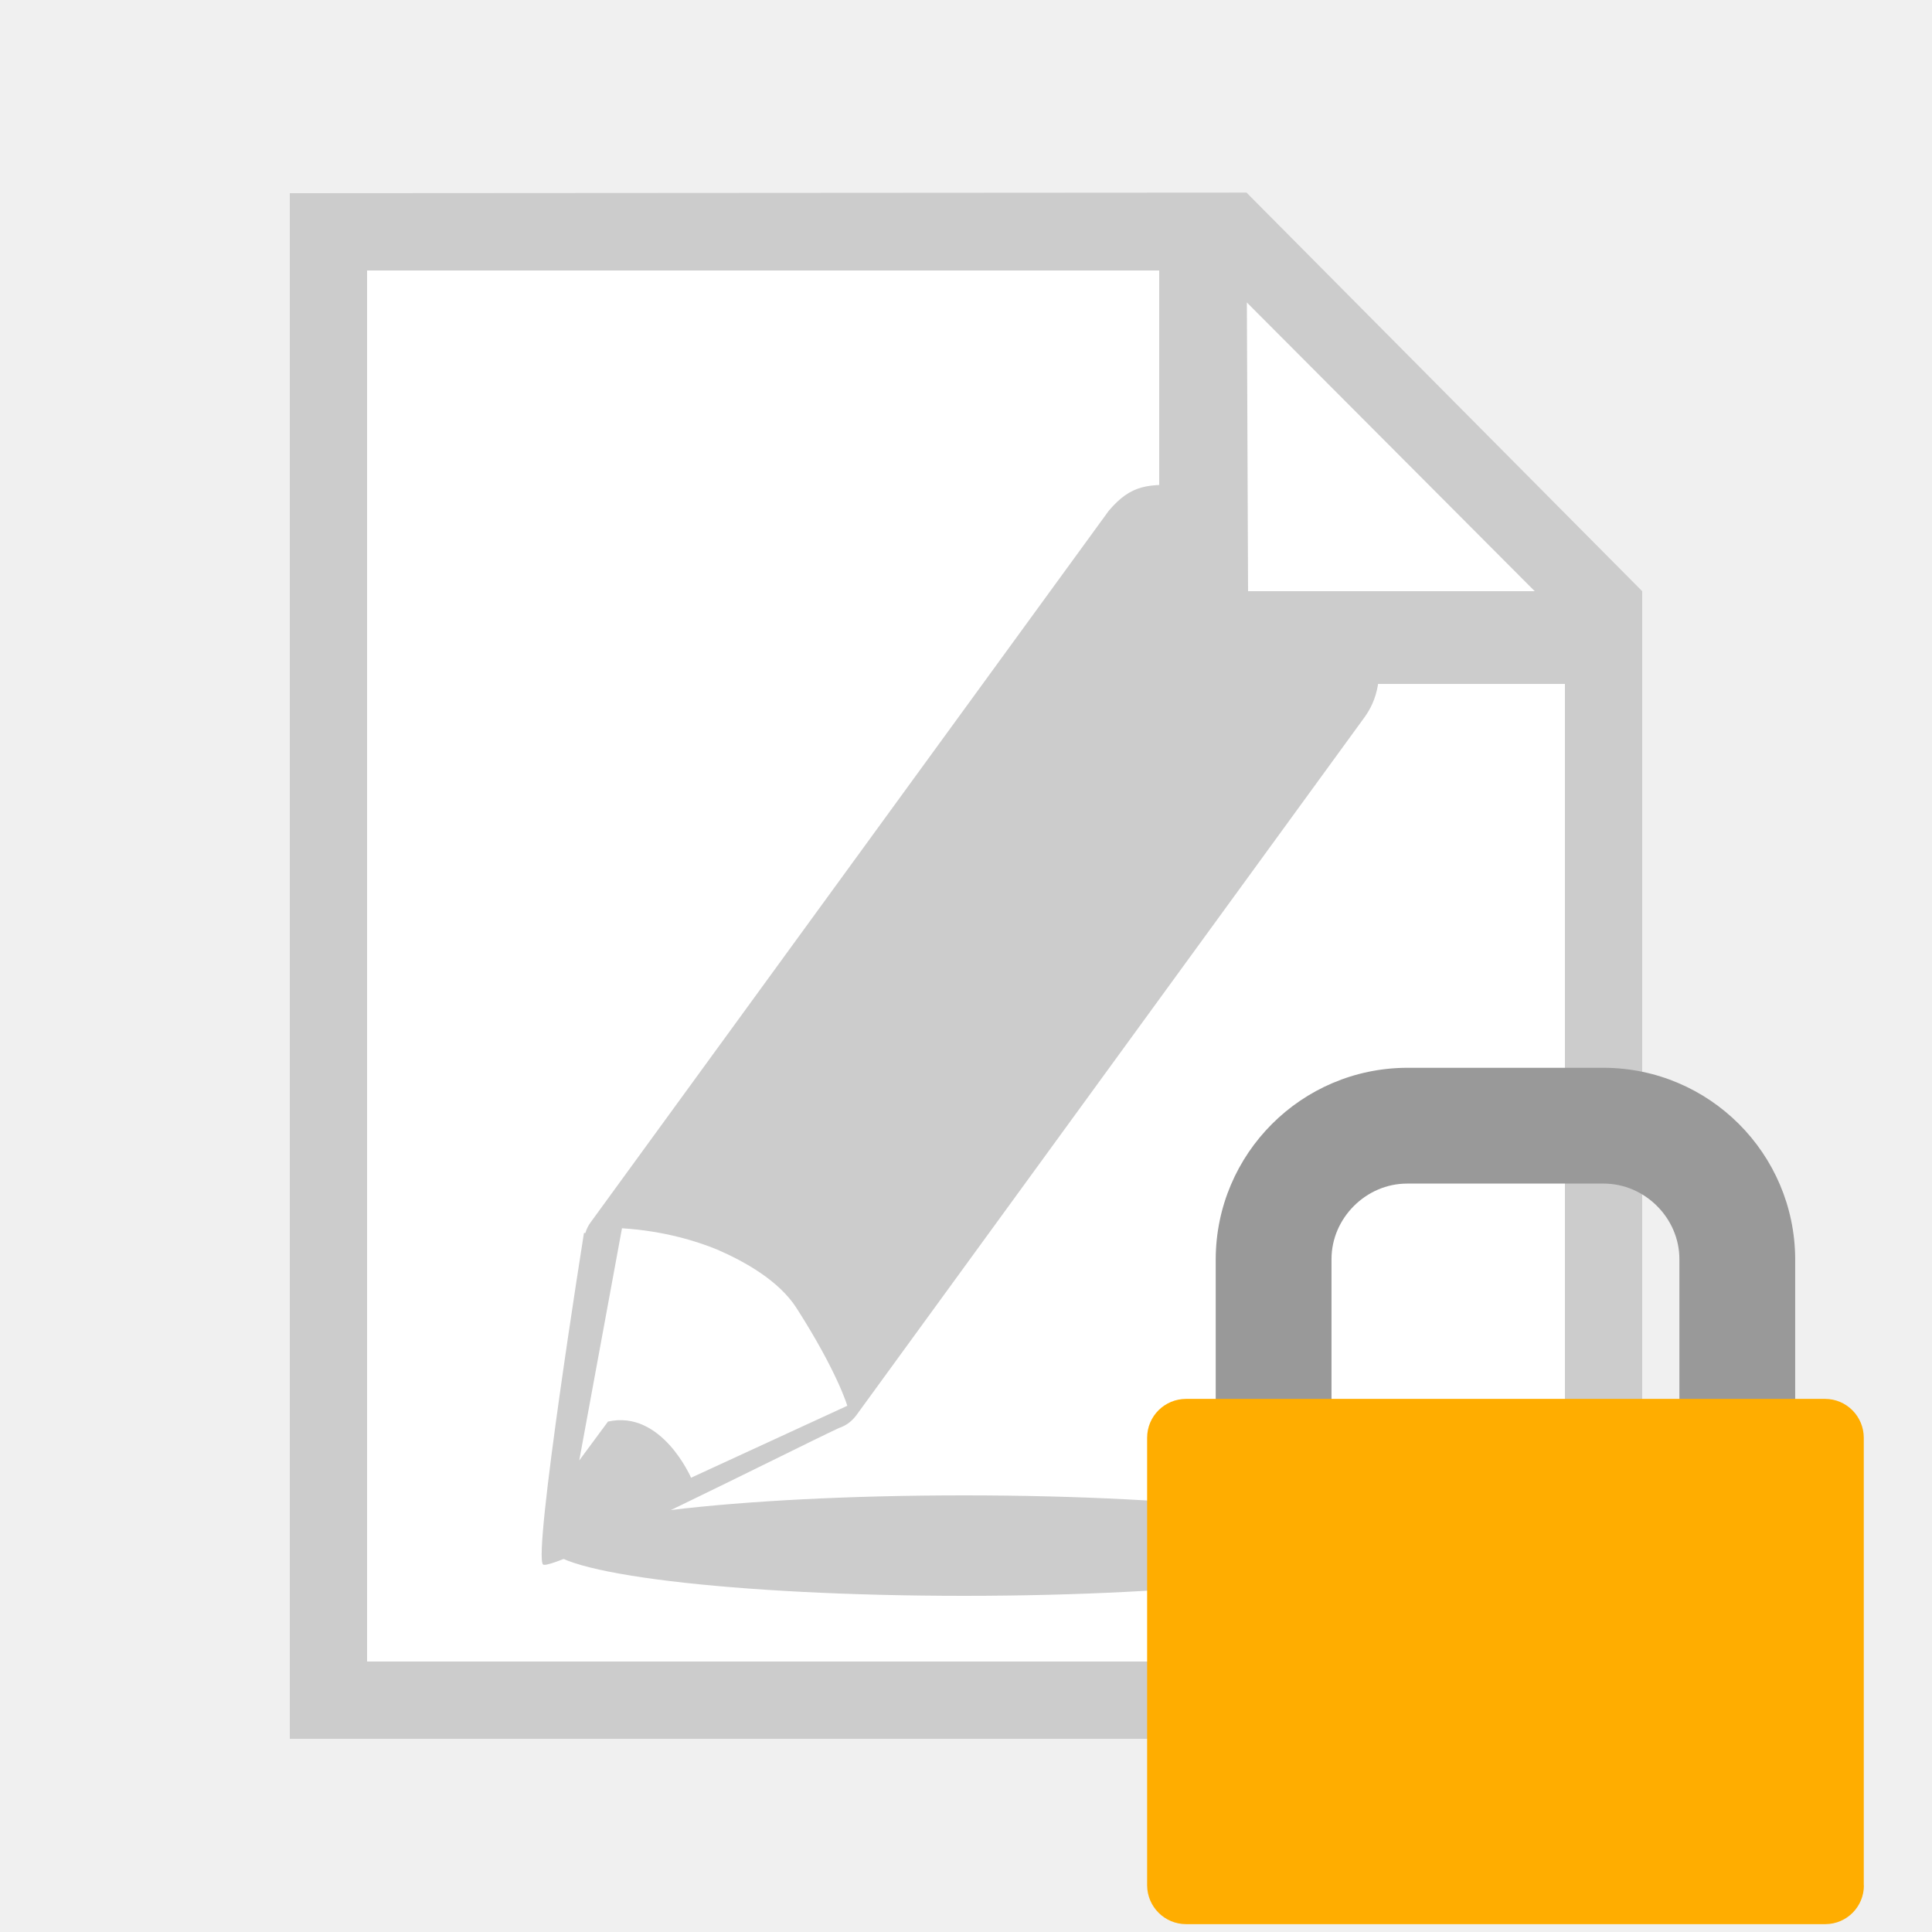
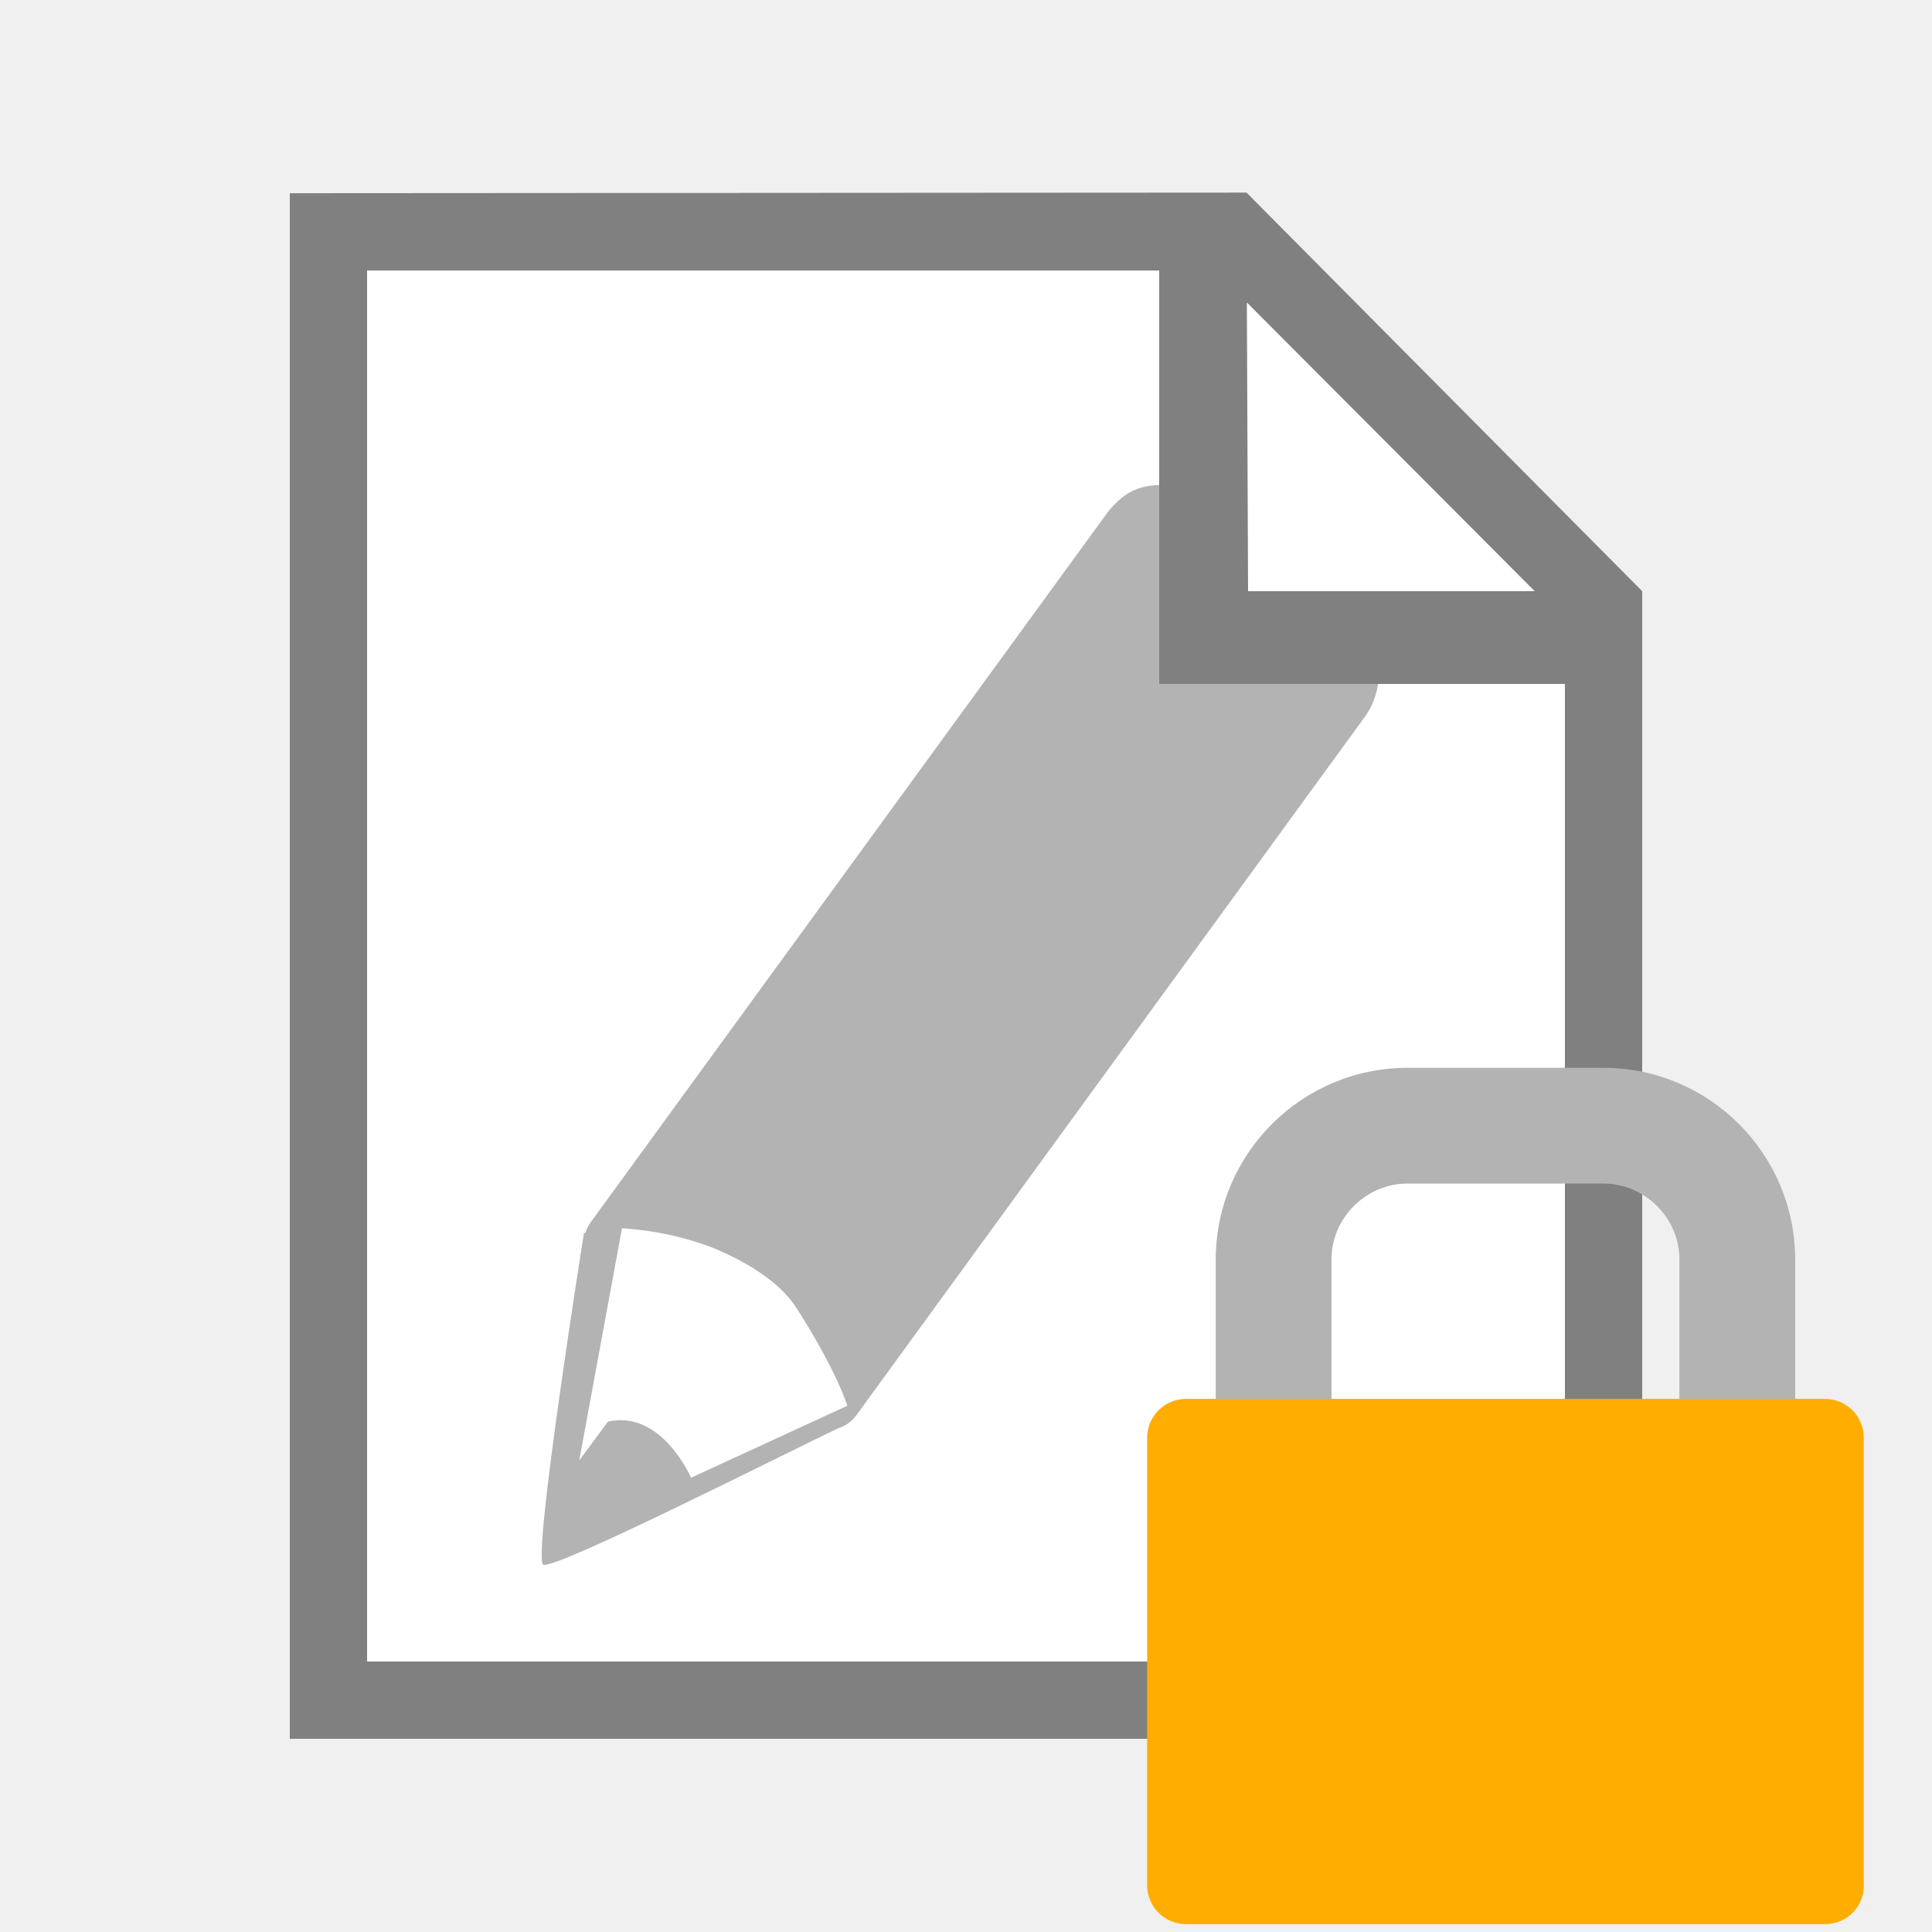
<svg xmlns="http://www.w3.org/2000/svg" width="18" height="18" viewBox="0 0 16 16">
-   <path fill="#FFF" d="M13.12 4.96v9.12H2.88V1.92h7.296l2.944 3.04z" />
-   <path fill="#FFF" d="M13.12 4.96v9.12H2.88V1.92h7.296l2.944 3.04z" />
-   <linearGradient id="a" x1="18295.107" y1="26155.84" x2="18403.396" y2="26264.129" gradientTransform="matrix(.032 0 0 .032 -579.192 -825.92)">
-     <stop offset="0" stop-color="#ccc" />
-     <stop offset="1" stop-color="#b3b3b3" />
-   </linearGradient>
-   <ellipse fill="url(#a)" cx="7.984" cy="12.8" rx="3.44" ry=".416" />
-   <path fill="#FFF" d="M4.697 12.68l-.043-1.014.388-1.615s1.164-.561 1.681.15.345 1.486.345 1.486l-2.371.993z" />
-   <linearGradient id="b" x1="18292.844" y1="26035.852" x2="18377.391" y2="26120.398" gradientTransform="matrix(.032 0 0 .032 -579.192 -825.92)">
-     <stop offset="0" stop-color="#ccc" />
-     <stop offset="1" stop-color="#b3b3b3" />
-   </linearGradient>
-   <path fill="url(#b)" d="M11.307 5.096s.064-.2-.563-.657-.9-.414-.9-.414c-.339-.026-.478-.01-.661.204l-4.291 5.893a.274.274 0 00-.044.089h-.012s-.427 2.684-.338 2.746c.08.057 2.037-.938 2.45-1.131a.284.284 0 00.068-.033h.001a.324.324 0 00.073-.07l4.217-5.792c.257-.367 0-.835 0-.835zm-5.584 7.142s-.243-.565-.688-.465l-.238.322.354-1.923c.35.022.621.108.785.175.231.1.514.258.66.485.34.531.421.81.421.81l-1.294.596z" />
-   <path fill="#FFF" d="M9.984 2.08l.256 3.2 2.88-.32-3.136-2.88z" />
-   <linearGradient id="c" x1="18136.691" y1="25898.059" x2="18511.69" y2="26273.057" gradientTransform="matrix(.032 0 0 .032 -579.192 -825.92)">
-     <stop offset="0" stop-color="#ccc" />
-     <stop offset="1" stop-color="#b3b3b3" />
-   </linearGradient>
-   <path fill="url(#c)" d="M10.323 1.595L2.4 1.6v12.8h11.2V4.896l-3.277-3.301zm2.387 3.301h-2.374l-.01-2.391 2.384 2.391zm.25 8.864H3.04V2.24H9.6v3.424h3.36v8.096z" />
-   <linearGradient id="d" x1="54605.762" y1="77681.086" x2="54711.547" y2="77786.867" gradientTransform="matrix(.032 0 0 .032 -1736.609 -2476.727)">
-     <stop offset="0" stop-color="#999" />
-     <stop offset="1" stop-color="#666" />
-   </linearGradient>
-   <path fill="url(#d)" d="M11.027 11.745v-1.318c0-.34.287-.625.625-.625h1.63c.339 0 .626.285.626.625v1.318h.959v-1.318a1.59 1.59 0 00-1.585-1.584h-1.63a1.59 1.59 0 00-1.584 1.584v1.318h.959z" />
-   <linearGradient id="e" x1="54581.23" y1="77750.313" x2="54736.078" y2="77905.156" gradientTransform="matrix(.032 0 0 .032 -1736.609 -2476.727)">
-     <stop offset="0" stop-color="#ffad00" />
-     <stop offset="1" stop-color="#d68900" />
-   </linearGradient>
-   <path fill="url(#e)" d="M15.436 15.614a.32.32 0 01-.317.321H9.823a.323.323 0 01-.323-.321v-3.707c0-.179.145-.322.323-.322h5.291c.179 0 .321.146.321.322v3.707h.001z" />
+   <path d="M13.12 4.96v9.12H2.88V1.92h7.296l2.944 3.04z" fill="#fff" />
+   <path d="M4.697 12.68l-.043-1.014.388-1.615s1.164-.561 1.681.15.345 1.486.345 1.486l-2.371.993z" fill="#fff" />
+   <path d="M11.307 5.096s.064-.2-.563-.657-.9-.414-.9-.414c-.339-.026-.478-.01-.661.204l-4.291 5.893a.274.274 0 00-.044.089h-.012s-.427 2.684-.338 2.746c.08.057 2.037-.938 2.45-1.131a.284.284 0 00.068-.033h.001a.324.324 0 00.073-.07l4.217-5.792c.257-.367 0-.835 0-.835zm-5.584 7.142s-.243-.565-.688-.465l-.238.322.354-1.923c.35.022.621.108.785.175.231.1.514.258.66.485.34.531.421.81.421.81l-1.294.596z" fill="#b3b3b3" />
+   <path d="M9.984 2.08l.256 3.2 2.88-.32-3.136-2.88z" fill="#fff" />
+   <path fill="gray" d="M10.323 1.595L2.4 1.6v12.8h11.2V4.896l-3.277-3.301zm2.387 3.301h-2.374l-.01-2.391 2.384 2.391zm.25 8.864H3.04V2.24H9.6v3.424h3.36v8.096z" />
+   <path d="M11.027 11.745v-1.318c0-.34.287-.625.625-.625h1.63c.339 0 .626.285.626.625v1.318h.959v-1.318a1.59 1.59 0 00-1.585-1.584h-1.63a1.59 1.59 0 00-1.584 1.584v1.318h.959z" fill="#b3b3b3" />
+   <path fill="#ffad00" d="M15.436 15.614a.32.32 0 01-.317.321H9.823a.323.323 0 01-.323-.321v-3.707c0-.179.145-.322.323-.322h5.291c.179 0 .321.146.321.322v3.707h.001z" />
</svg>
